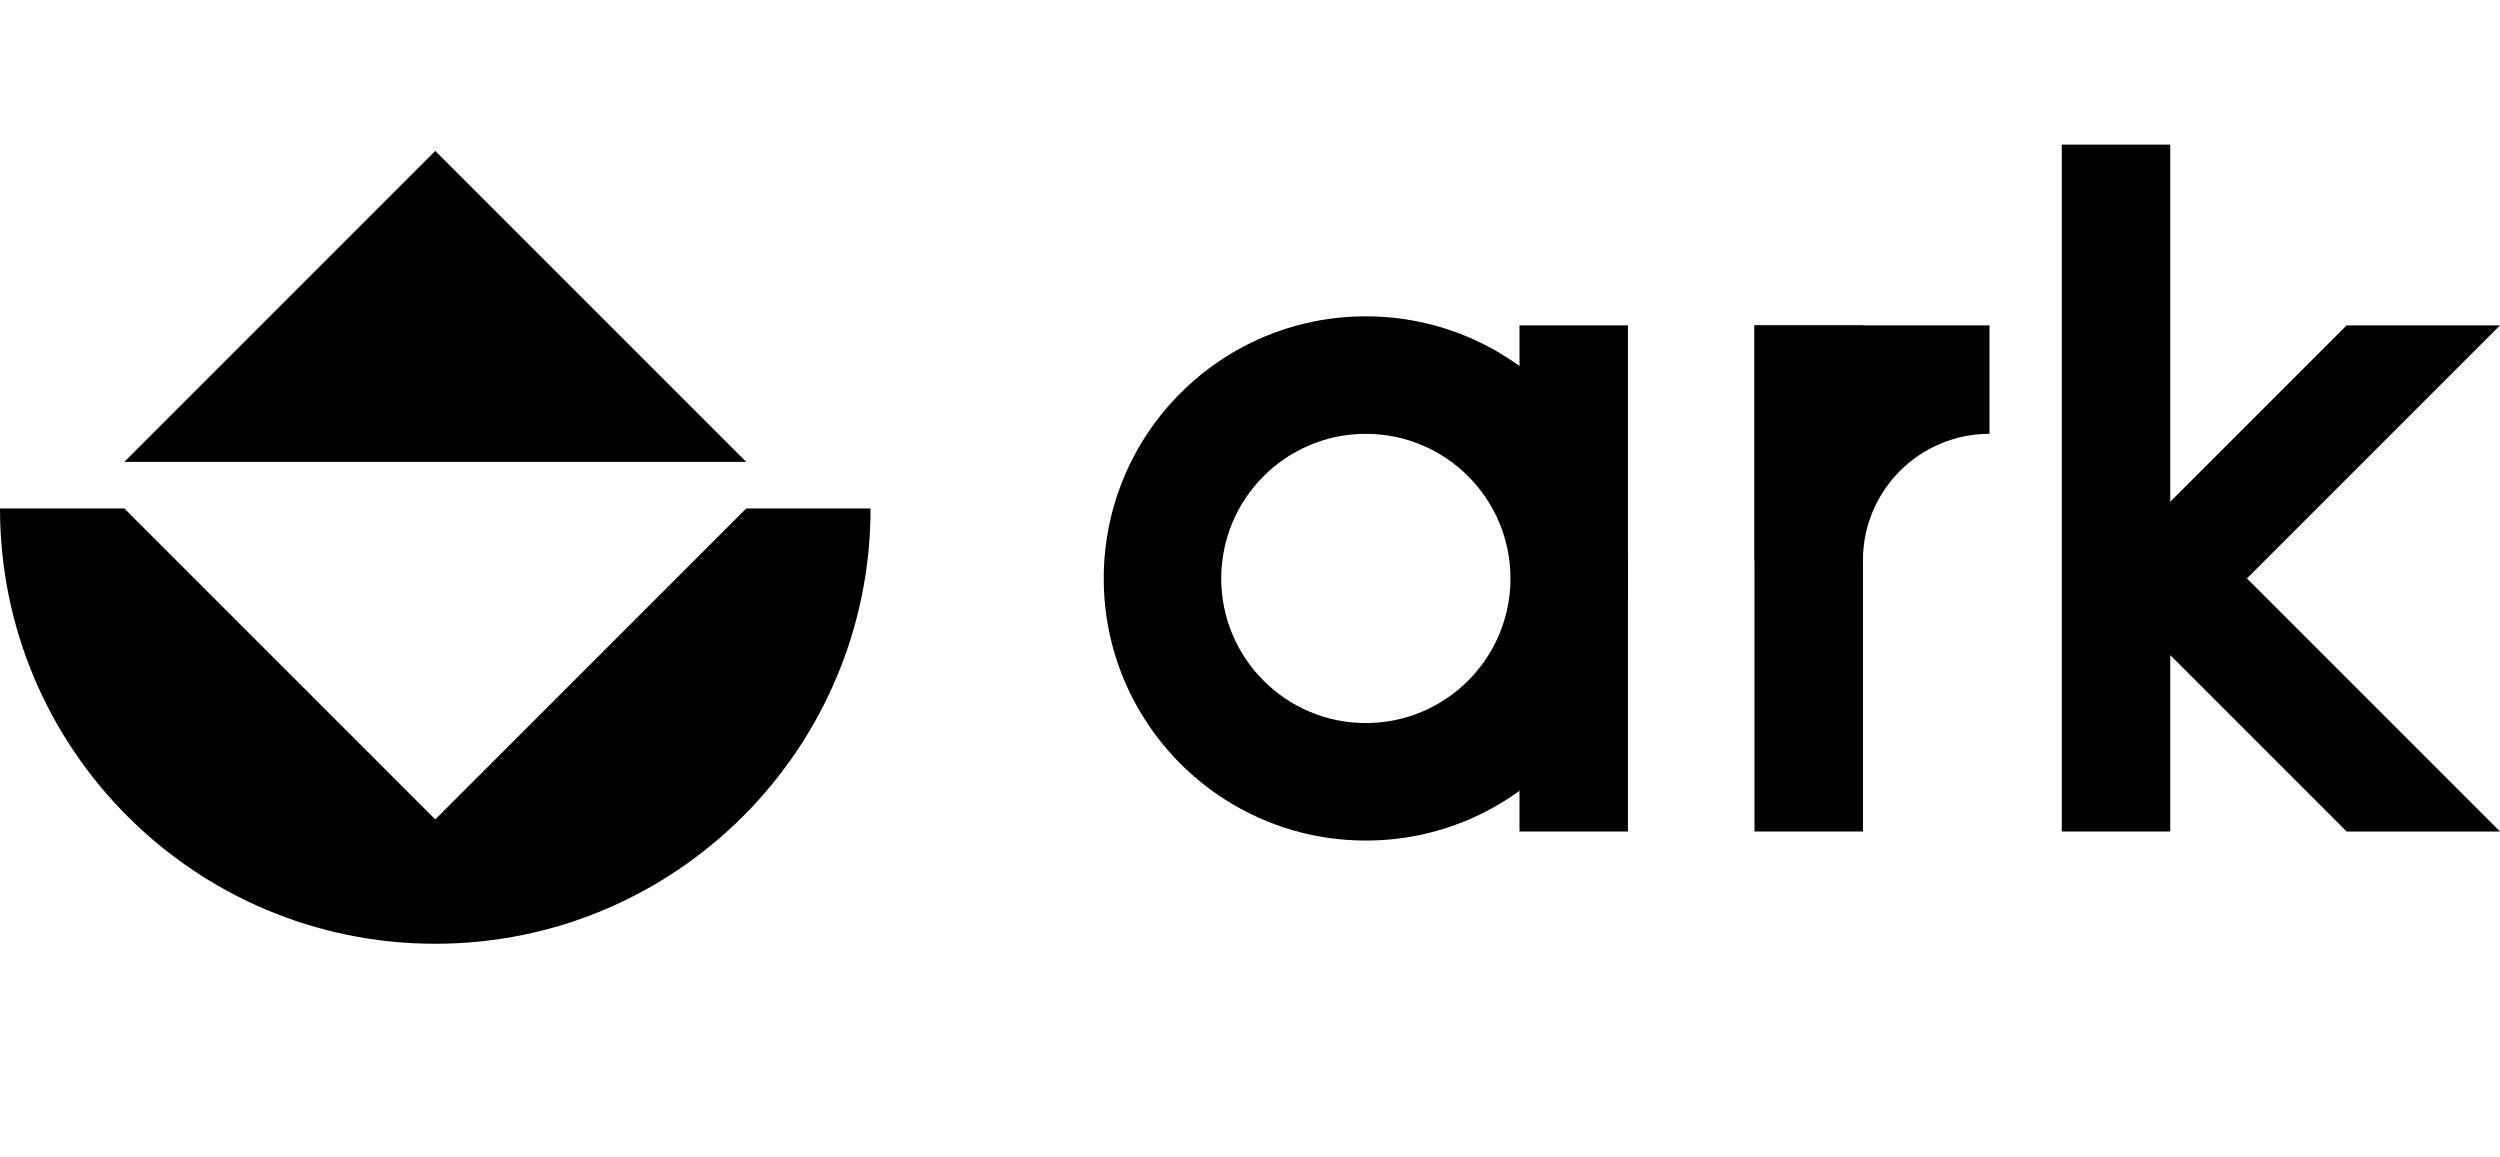
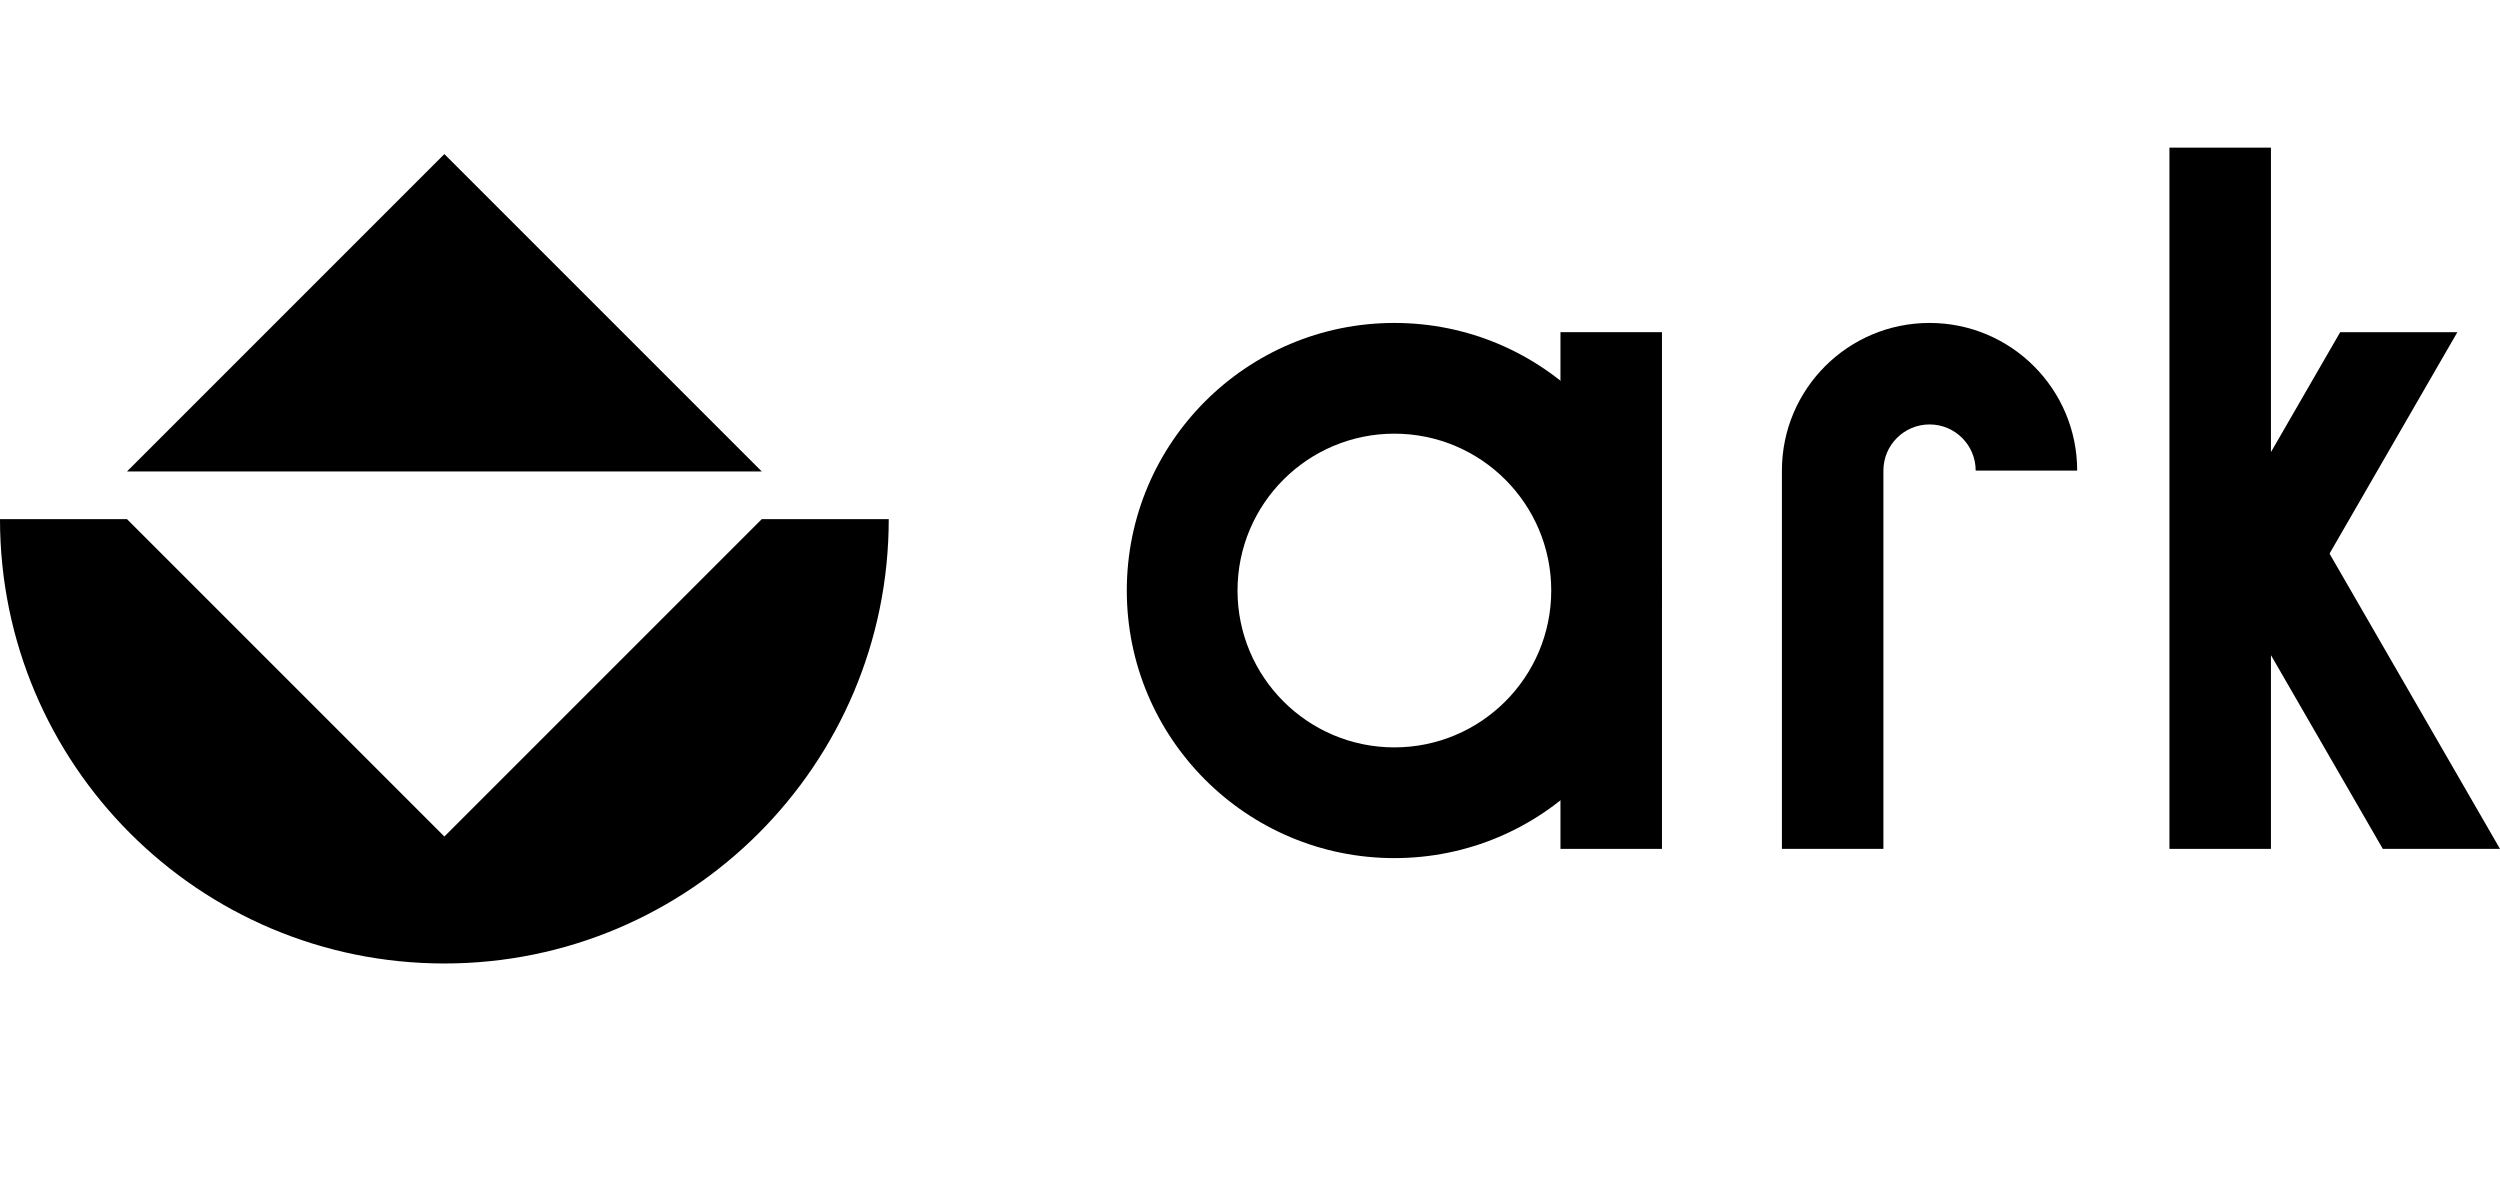
- <svg xmlns="http://www.w3.org/2000/svg" viewBox="13.76 0 553.21 256" width="553.21" height="256" role="img" aria-labelledby="title">
+ <svg xmlns="http://www.w3.org/2000/svg" viewBox="13.76 0 541.89 256" width="541.89" height="256" role="img" aria-labelledby="title">
  <g transform="translate(0 17.92) scale(0.86)">
    <path fill="#000000" d="M128 18L208 98L48 98Z" />
    <path fill="#000000" d="M16 110H48L128 190L208 110H240A112 112 0 0 1 16 110Z" />
  </g>
  <g transform="translate(258 0)">
-     <path fill="#000000" fill-rule="evenodd" d="M0 128A58 58 0 1 1 116 128A58 58 0 1 1 0 128ZM26 128A32 32 0 1 1 90 128A32 32 0 1 1 26 128Z" />
-     <path fill="#000000" d="M92 72H116V184H92Z" />
-     <path fill="#000000" d="M144 72H168V184H144Z" />
-     <path fill="#000000" d="M144 72H196V96A28 28 0 0 0 168 124H144Z" />
-     <path fill="#000000" d="M212 32H236V184H212Z" />
-     <path fill="#000000" d="M230 117.03L275.03 72L308.97 72L230 150.97Z" />
-     <path fill="#000000" d="M230 138.97L252.97 128L308.97 184L275.03 184Z" />
+     <path fill="#000000" fill-rule="evenodd" d="M0 128A58 58 0 1 1 116 128A58 58 0 1 1 0 128ZM24 128A34 34 0 1 0 92 128A34 34 0 1 0 24 128Z" />
+     <path fill="#000000" d="M94 72H116V184H94Z" />
+     <path fill="#000000" d="M142 184V102A32 32 0 0 1 206 102H184A10 10 0 0 0 164 102V184Z" />
+     <path fill="#000000" d="M226 32H248V184H226Z" />
+     <path fill="#000000" d="M242 108.39L263.01 72L288.41 72L242 152.39Z" />
+     <path fill="#000000" d="M242 131.61L272.25 184L297.65 184L242 87.61Z" />
  </g>
</svg>
